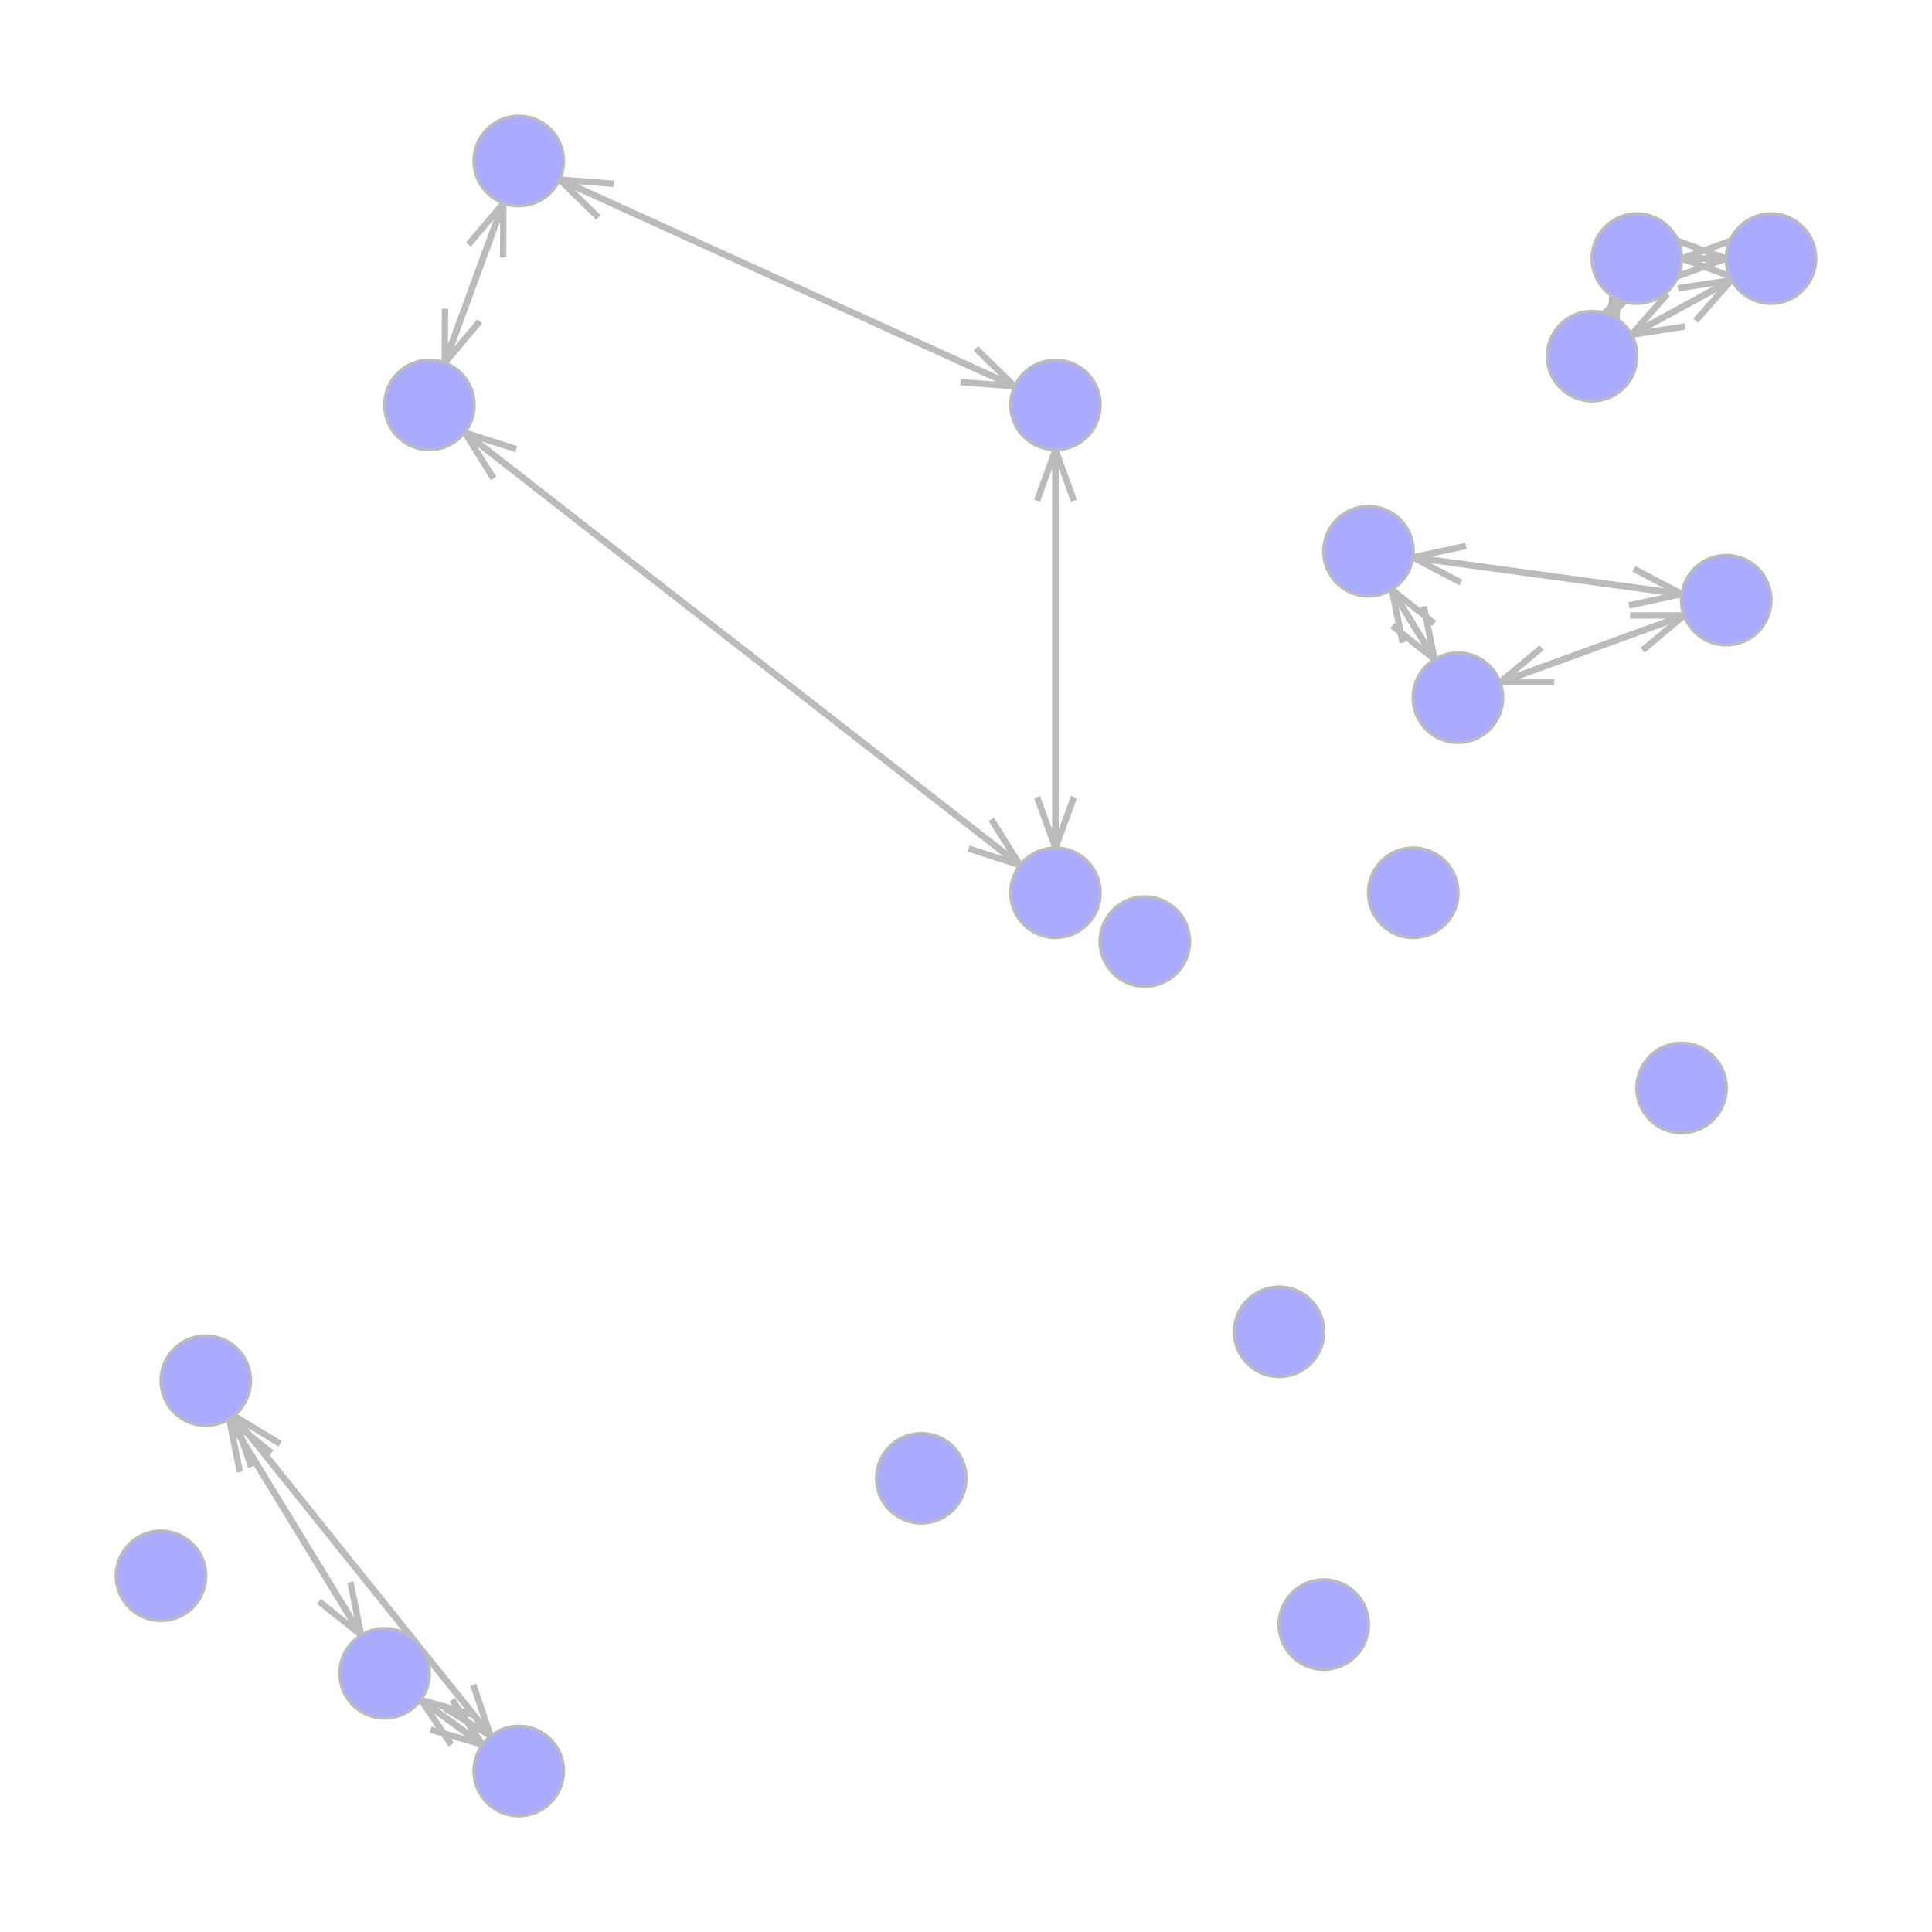
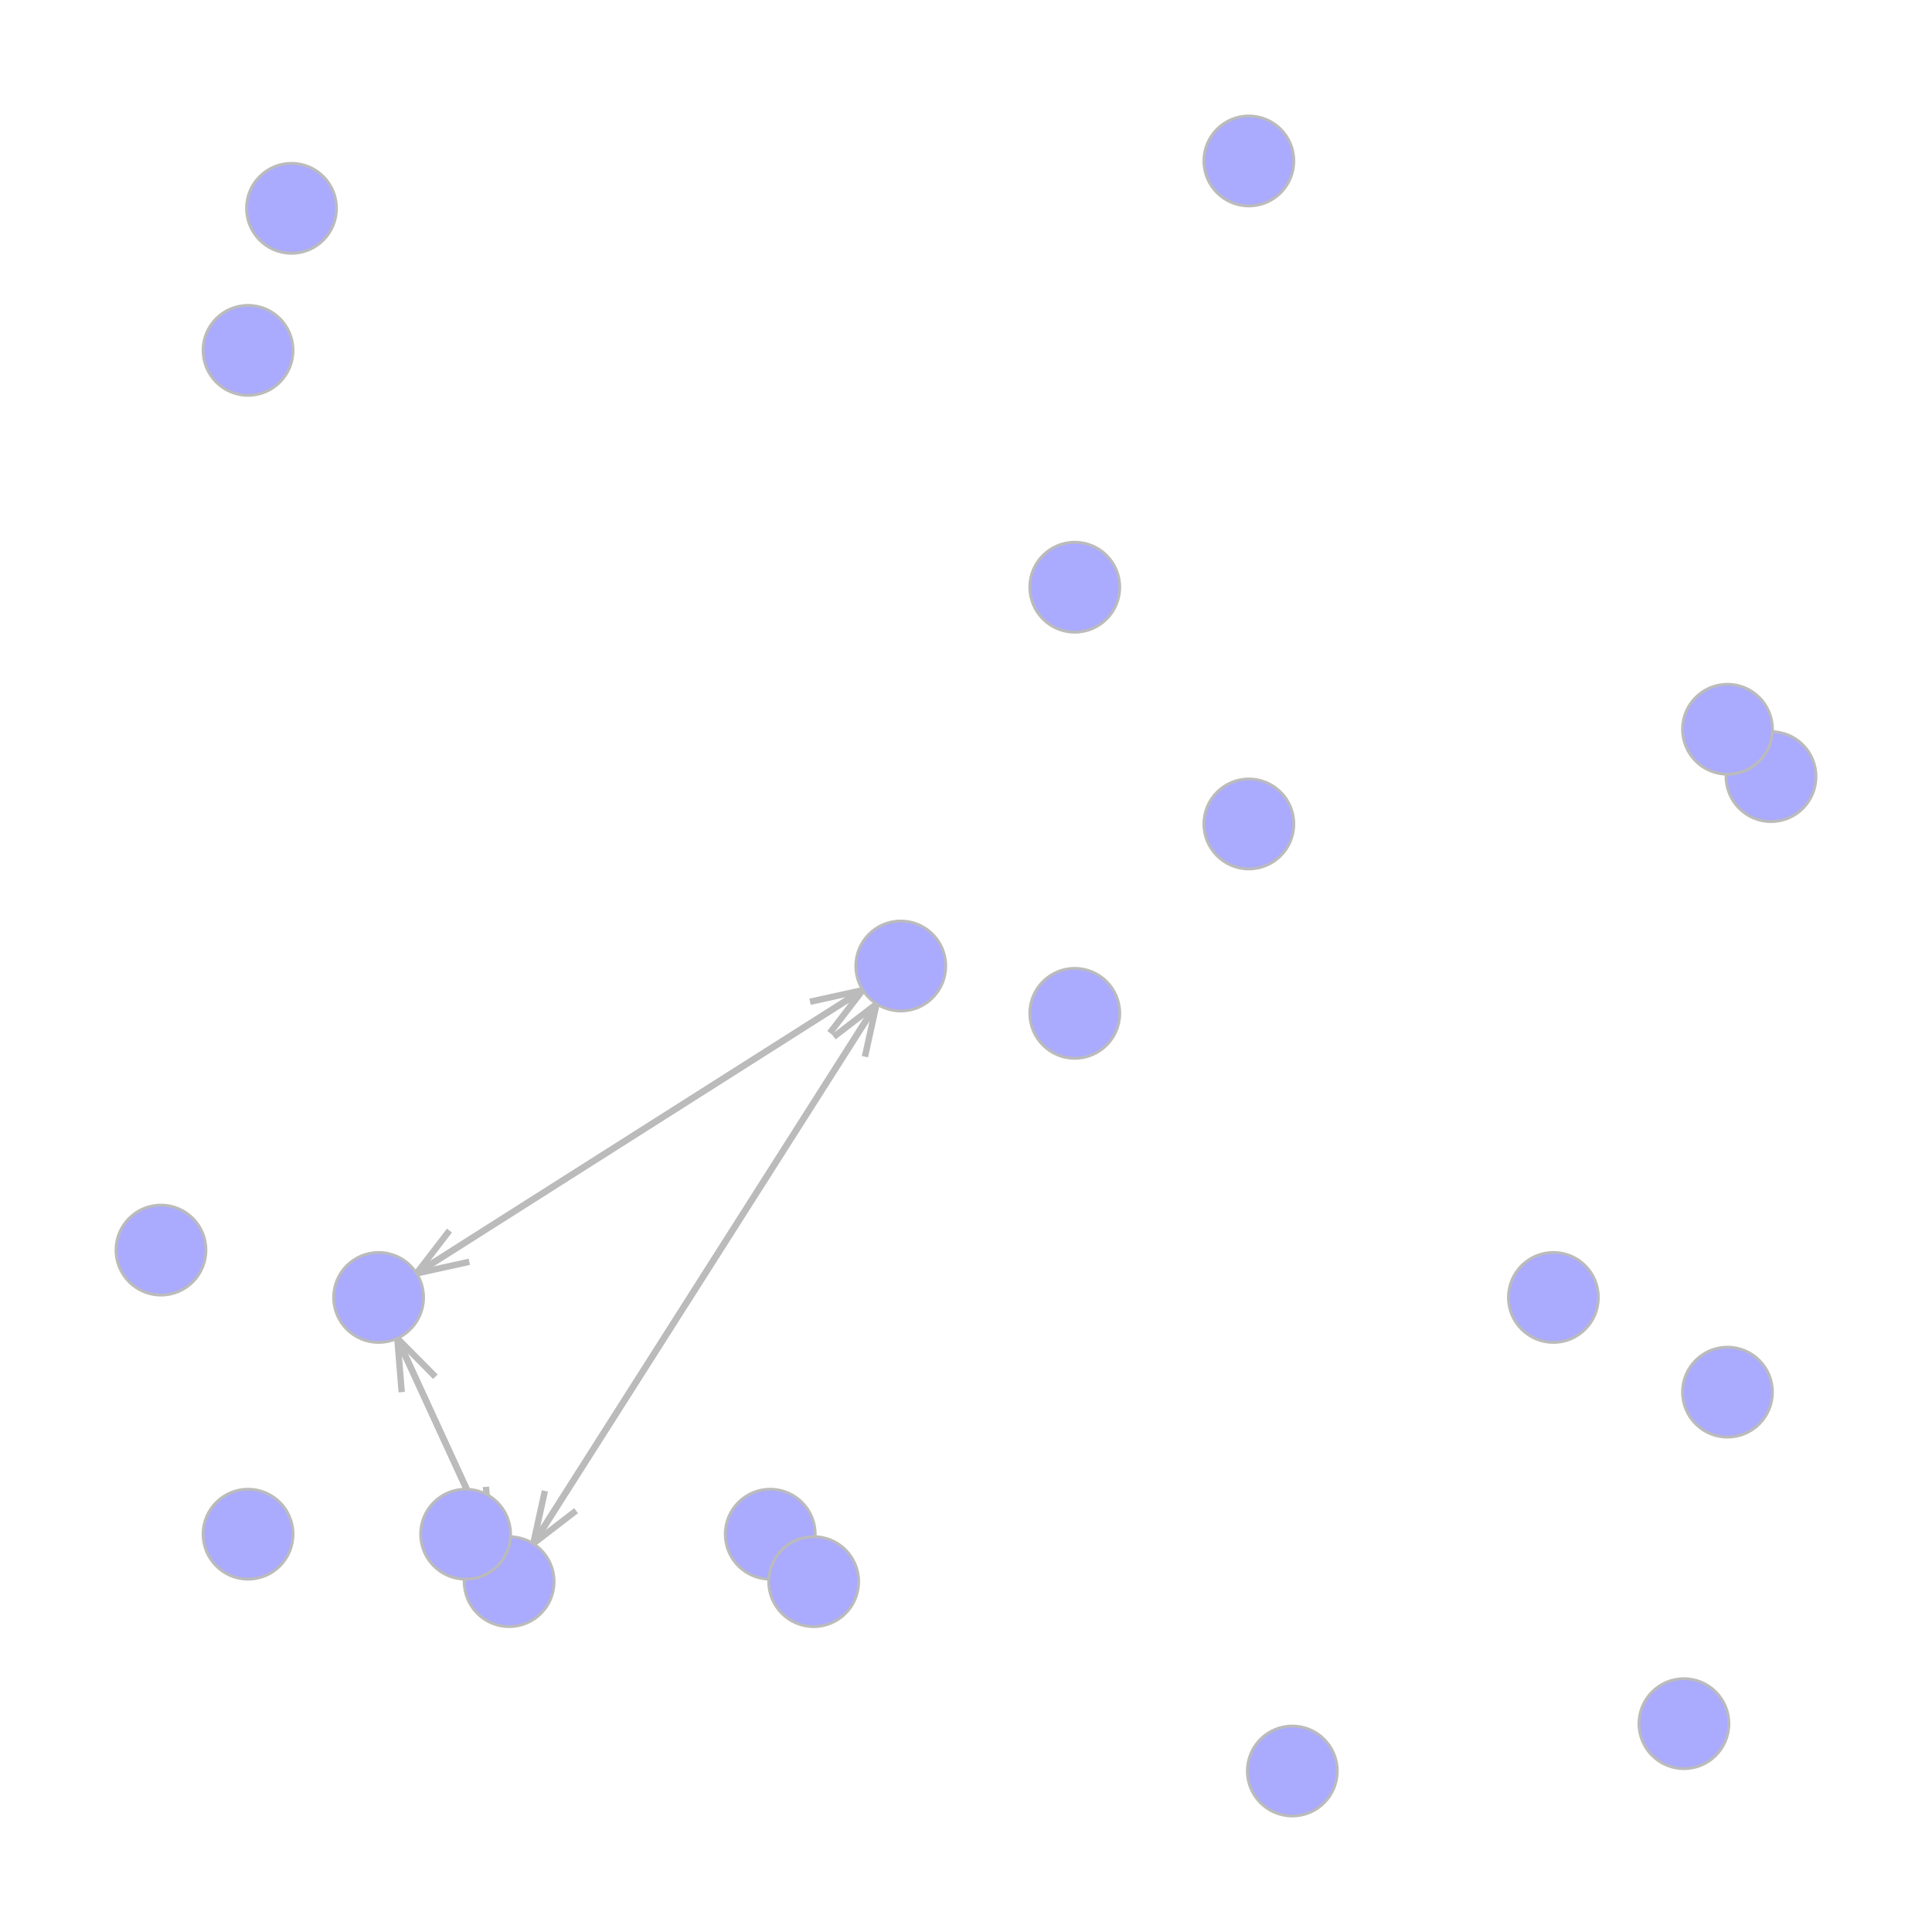
<svg xmlns="http://www.w3.org/2000/svg" version="1.2" width="203.2mm" height="203.2mm" viewBox="0 0 203.2 203.2" stroke="none" fill="#000000" stroke-width="0.3" font-size="3.88">
-   <g stroke-width="0.67" stroke="#BBBBBB" id="img-8702b66a-1">
-     <g transform="translate(180.23,31.59)">
-       <path fill="none" d="M-1.88,2.13 L 1.88 -2.13" class="primitive" />
+   <g stroke-width="0.67" stroke="#BBBBBB" id="img-2129dccd-1">
+     <g transform="translate(43.79,142.78)">
+       <path fill="none" d="M2,2.02 L -2 -2.02" class="primitive" />
    </g>
-     <g transform="translate(179.3,29.89)">
-       <path fill="none" d="M-2.81,0.43 L 2.81 -0.43" class="primitive" />
+     <g transform="translate(42.02,143.59)">
+       <path fill="none" d="M0.23,2.83 L -0.23 -2.83" class="primitive" />
    </g>
-     <g transform="translate(174.78,33.46)">
-       <path fill="none" d="M-7.33,4 L 7.33 -4" class="primitive" />
+     <g transform="translate(47.67,153.55)">
+       <path fill="none" d="M5.88,12.79 L -5.88 -12.79" class="primitive" />
    </g>
-     <g transform="translate(169.95,34.33)">
-       <path fill="none" d="M-0.23,2.83 L 0.23 -2.83" class="primitive" />
+     <g transform="translate(91.58,108.37)">
+       <path fill="none" d="M-0.61,2.77 L 0.61 -2.77" class="primitive" />
    </g>
-     <g transform="translate(168.19,33.52)">
-       <path fill="none" d="M-1.99,2.02 L 1.99 -2.02" class="primitive" />
+     <g transform="translate(89.94,107.32)">
+       <path fill="none" d="M-2.25,1.73 L 2.25 -1.73" class="primitive" />
    </g>
-     <g transform="translate(168.82,34.48)">
-       <path fill="none" d="M-1.37,2.98 L 1.37 -2.98" class="primitive" />
+     <g transform="translate(72.87,135.97)">
+       <path fill="none" d="M-19.32,30.38 L 19.32 -30.38" class="primitive" />
    </g>
-     <g transform="translate(46.79,35.31)">
-       <path fill="none" d="M0.01,-2.84 L -0.01 2.84" class="primitive" />
+     <g transform="translate(49.57,160.02)">
+       <path fill="none" d="M-2,-2.02 L 2 2.02" class="primitive" />
    </g>
-     <g transform="translate(48.62,35.98)">
-       <path fill="none" d="M1.83,-2.17 L -1.83 2.17" class="primitive" />
+     <g transform="translate(51.34,159.21)">
+       <path fill="none" d="M-0.23,-2.83 L 0.23 2.83" class="primitive" />
    </g>
-     <g transform="translate(50.67,27.54)">
-       <path fill="none" d="M3.89,-10.61 L -3.89 10.61" class="primitive" />
+     <g transform="translate(45.69,149.25)">
+       <path fill="none" d="M-5.88,-12.79 L 5.88 12.79" class="primitive" />
    </g>
-     <g transform="translate(103.87,40.41)">
-       <path fill="none" d="M-2.83,-0.22 L 2.83 0.22" class="primitive" />
+     <g transform="translate(89.01,106.39)">
+       <path fill="none" d="M-1.73,2.25 L 1.73 -2.25" class="primitive" />
    </g>
-     <g transform="translate(104.67,38.64)">
-       <path fill="none" d="M-2.03,-1.99 L 2.03 1.99" class="primitive" />
+     <g transform="translate(87.97,104.75)">
+       <path fill="none" d="M-2.77,0.61 L 2.77 -0.61" class="primitive" />
    </g>
-     <g transform="translate(80.63,28.78)">
-       <path fill="none" d="M-26.07,-11.85 L 26.07 11.85" class="primitive" />
+     <g transform="translate(65.28,120.3)">
+       <path fill="none" d="M-25.46,16.16 L 25.46 -16.16" class="primitive" />
    </g>
-     <g transform="translate(173.48,33.06)">
-       <path fill="none" d="M1.88,-2.13 L -1.88 2.13" class="primitive" />
+     <g transform="translate(56.7,159.58)">
+       <path fill="none" d="M0.61,-2.77 L -0.61 2.77" class="primitive" />
    </g>
-     <g transform="translate(174.41,34.77)">
-       <path fill="none" d="M2.81,-0.43 L -2.81 0.43" class="primitive" />
+     <g transform="translate(58.34,160.62)">
+       <path fill="none" d="M2.25,-1.73 L -2.25 1.73" class="primitive" />
    </g>
-     <g transform="translate(178.94,31.19)">
-       <path fill="none" d="M7.33,-4 L -7.33 4" class="primitive" />
+     <g transform="translate(75.41,131.98)">
+       <path fill="none" d="M19.32,-30.38 L -19.32 30.38" class="primitive" />
    </g>
-     <g transform="translate(179.56,26.22)">
-       <path fill="none" d="M2.67,-0.97 L -2.67 0.97" class="primitive" />
+     <g transform="translate(45.54,131.68)">
+       <path fill="none" d="M1.73,-2.25 L -1.73 2.25" class="primitive" />
    </g>
-     <g transform="translate(179.56,28.17)">
-       <path fill="none" d="M2.67,0.97 L -2.67 -0.97" class="primitive" />
+     <g transform="translate(46.59,133.32)">
+       <path fill="none" d="M2.77,-0.61 L -2.77 0.61" class="primitive" />
    </g>
-     <g transform="translate(181.58,27.2)">
-       <path fill="none" d="M4.69,0 L -4.69 0" class="primitive" />
-     </g>
-     <g transform="translate(35.76,170.19)">
-       <path fill="none" d="M-2.22,-1.77 L 2.22 1.77" class="primitive" />
-     </g>
-     <g transform="translate(37.42,169.18)">
-       <path fill="none" d="M-0.56,-2.78 L 0.56 2.78" class="primitive" />
-     </g>
-     <g transform="translate(29.81,158.59)">
-       <path fill="none" d="M-8.17,-13.37 L 8.17 13.37" class="primitive" />
-     </g>
-     <g transform="translate(49.17,181.1)">
-       <path fill="none" d="M-2.43,-1.47 L 2.43 1.47" class="primitive" />
-     </g>
-     <g transform="translate(50.69,179.89)">
-       <path fill="none" d="M-0.91,-2.69 L 0.91 2.69" class="primitive" />
-     </g>
-     <g transform="translate(36.62,163.9)">
-       <path fill="none" d="M-14.98,-18.68 L 14.98 18.68" class="primitive" />
-     </g>
-     <g transform="translate(26.33,151.03)">
-       <path fill="none" d="M2.22,1.77 L -2.22 -1.77" class="primitive" />
-     </g>
-     <g transform="translate(24.67,152.04)">
-       <path fill="none" d="M0.56,2.78 L -0.56 -2.78" class="primitive" />
-     </g>
-     <g transform="translate(32.28,162.63)">
-       <path fill="none" d="M8.17,13.37 L -8.17 -13.37" class="primitive" />
-     </g>
-     <g transform="translate(48.01,182.7)">
-       <path fill="none" d="M-2.73,-0.78 L 2.73 0.78" class="primitive" />
-     </g>
-     <g transform="translate(49.15,181.13)">
-       <path fill="none" d="M-1.59,-2.36 L 1.59 2.36" class="primitive" />
-     </g>
-     <g transform="translate(45.59,179.74)">
-       <path fill="none" d="M-5.14,-3.74 L 5.14 3.74" class="primitive" />
-     </g>
-     <g transform="translate(169.65,30.33)">
-       <path fill="none" d="M0.23,-2.83 L -0.23 2.83" class="primitive" />
-     </g>
-     <g transform="translate(171.42,31.13)">
-       <path fill="none" d="M1.99,-2.02 L -1.99 2.02" class="primitive" />
-     </g>
-     <g transform="translate(170.79,30.18)">
-       <path fill="none" d="M1.37,-2.98 L -1.37 2.98" class="primitive" />
-     </g>
-     <g transform="translate(178.87,28.17)">
-       <path fill="none" d="M-2.67,0.97 L 2.67 -0.97" class="primitive" />
-     </g>
-     <g transform="translate(178.87,26.22)">
-       <path fill="none" d="M-2.67,-0.97 L 2.67 0.97" class="primitive" />
-     </g>
-     <g transform="translate(176.84,27.2)">
-       <path fill="none" d="M-4.69,0 L 4.69 0" class="primitive" />
-     </g>
-     <g transform="translate(52.93,24.22)">
-       <path fill="none" d="M-0.01,2.84 L 0.01 -2.84" class="primitive" />
-     </g>
-     <g transform="translate(51.1,23.55)">
-       <path fill="none" d="M-1.83,2.17 L 1.83 -2.17" class="primitive" />
-     </g>
-     <g transform="translate(49.04,31.98)">
-       <path fill="none" d="M-3.89,10.61 L 3.89 -10.61" class="primitive" />
-     </g>
-     <g transform="translate(104.57,90.12)">
-       <path fill="none" d="M-2.7,-0.87 L 2.7 0.87" class="primitive" />
-     </g>
-     <g transform="translate(105.77,88.59)">
-       <path fill="none" d="M-1.51,-2.41 L 1.51 2.41" class="primitive" />
-     </g>
-     <g transform="translate(76.21,66.79)">
-       <path fill="none" d="M-31.06,-24.2 L 31.06 24.2" class="primitive" />
-     </g>
-     <g transform="translate(151.4,58.02)">
-       <path fill="none" d="M2.78,-0.6 L -2.78 0.6" class="primitive" />
-     </g>
-     <g transform="translate(151.14,59.95)">
-       <path fill="none" d="M2.51,1.32 L -2.51 -1.32" class="primitive" />
-     </g>
-     <g transform="translate(165.09,60.87)">
-       <path fill="none" d="M16.47,2.25 L -16.47 -2.25" class="primitive" />
-     </g>
-     <g transform="translate(159.96,69.94)">
-       <path fill="none" d="M2.18,-1.82 L -2.18 1.82" class="primitive" />
-     </g>
-     <g transform="translate(160.63,71.76)">
-       <path fill="none" d="M2.84,0 L -2.84 -0" class="primitive" />
-     </g>
-     <g transform="translate(169.68,67.44)">
-       <path fill="none" d="M11.89,-4.32 L -11.89 4.32" class="primitive" />
-     </g>
-     <g transform="translate(61.7,19.11)">
-       <path fill="none" d="M2.83,0.22 L -2.83 -0.22" class="primitive" />
-     </g>
-     <g transform="translate(60.9,20.88)">
-       <path fill="none" d="M2.03,1.99 L -2.03 -1.99" class="primitive" />
-     </g>
-     <g transform="translate(84.94,30.74)">
-       <path fill="none" d="M26.07,11.85 L -26.07 -11.85" class="primitive" />
-     </g>
-     <g transform="translate(110.04,86.5)">
-       <path fill="none" d="M-0.97,-2.67 L 0.97 2.67" class="primitive" />
-     </g>
-     <g transform="translate(111.98,86.5)">
-       <path fill="none" d="M0.97,-2.67 L -0.97 2.67" class="primitive" />
-     </g>
-     <g transform="translate(111.01,65.88)">
-       <path fill="none" d="M0,-23.29 L 0 23.29" class="primitive" />
-     </g>
-     <g transform="translate(174.1,63.08)">
-       <path fill="none" d="M-2.78,0.6 L 2.78 -0.6" class="primitive" />
-     </g>
-     <g transform="translate(174.36,61.15)">
-       <path fill="none" d="M-2.51,-1.32 L 2.51 1.32" class="primitive" />
-     </g>
-     <g transform="translate(160.4,60.23)">
-       <path fill="none" d="M-16.47,-2.25 L 16.47 2.25" class="primitive" />
-     </g>
-     <g transform="translate(148.65,67.57)">
-       <path fill="none" d="M-2.22,-1.77 L 2.22 1.77" class="primitive" />
-     </g>
-     <g transform="translate(150.31,66.56)">
-       <path fill="none" d="M-0.56,-2.78 L 0.56 2.78" class="primitive" />
-     </g>
-     <g transform="translate(147.4,63.66)">
-       <path fill="none" d="M-3.47,-5.68 L 3.47 5.68" class="primitive" />
-     </g>
-     <g transform="translate(27.03,150.38)">
-       <path fill="none" d="M2.43,1.47 L -2.43 -1.47" class="primitive" />
-     </g>
-     <g transform="translate(25.51,151.6)">
-       <path fill="none" d="M0.91,2.69 L -0.91 -2.69" class="primitive" />
-     </g>
-     <g transform="translate(39.58,167.59)">
-       <path fill="none" d="M14.98,18.68 L -14.98 -18.68" class="primitive" />
-     </g>
-     <g transform="translate(47.01,179.57)">
-       <path fill="none" d="M2.73,0.78 L -2.73 -0.78" class="primitive" />
-     </g>
-     <g transform="translate(45.87,181.14)">
-       <path fill="none" d="M1.59,2.36 L -1.59 -2.36" class="primitive" />
-     </g>
-     <g transform="translate(49.42,182.53)">
-       <path fill="none" d="M5.14,3.74 L -5.14 -3.74" class="primitive" />
-     </g>
-     <g transform="translate(174.94,66.56)">
-       <path fill="none" d="M-2.18,1.82 L 2.18 -1.82" class="primitive" />
-     </g>
-     <g transform="translate(174.28,64.73)">
-       <path fill="none" d="M-2.84,-0 L 2.84 0" class="primitive" />
-     </g>
-     <g transform="translate(165.23,69.06)">
-       <path fill="none" d="M-11.89,4.32 L 11.89 -4.32" class="primitive" />
-     </g>
-     <g transform="translate(148.62,63.79)">
-       <path fill="none" d="M2.22,1.77 L -2.22 -1.77" class="primitive" />
-     </g>
-     <g transform="translate(146.96,64.81)">
-       <path fill="none" d="M0.56,2.78 L -0.56 -2.78" class="primitive" />
-     </g>
-     <g transform="translate(149.87,67.7)">
-       <path fill="none" d="M3.47,5.68 L -3.47 -5.68" class="primitive" />
-     </g>
-     <g transform="translate(51.59,46.37)">
-       <path fill="none" d="M2.7,0.87 L -2.7 -0.87" class="primitive" />
-     </g>
-     <g transform="translate(50.4,47.91)">
-       <path fill="none" d="M1.51,2.41 L -1.51 -2.41" class="primitive" />
-     </g>
-     <g transform="translate(79.95,69.7)">
-       <path fill="none" d="M31.06,24.2 L -31.06 -24.2" class="primitive" />
-     </g>
-     <g transform="translate(111.98,49.99)">
-       <path fill="none" d="M0.97,2.67 L -0.97 -2.67" class="primitive" />
-     </g>
-     <g transform="translate(110.04,49.99)">
-       <path fill="none" d="M-0.97,2.67 L 0.97 -2.67" class="primitive" />
-     </g>
-     <g transform="translate(111.01,70.61)">
-       <path fill="none" d="M0,23.29 L 0 -23.29" class="primitive" />
+     <g transform="translate(69.27,117.76)">
+       <path fill="none" d="M25.46,-16.16 L -25.46 16.16" class="primitive" />
    </g>
  </g>
-   <g stroke="#BBBBBB" fill="#AAAAFF" id="img-8702b66a-2">
-     <g transform="translate(167.45,37.46)">
+   <g stroke="#BBBBBB" fill="#AAAAFF" id="img-2129dccd-2">
+     <g transform="translate(53.55,166.35)">
      <circle cx="0" cy="0" r="4.73" class="primitive" />
    </g>
-     <g transform="translate(54.56,16.93)">
+     <g transform="translate(39.82,136.46)">
      <circle cx="0" cy="0" r="4.73" class="primitive" />
    </g>
-     <g transform="translate(186.27,27.2)">
+     <g transform="translate(131.35,16.93)">
      <circle cx="0" cy="0" r="4.73" class="primitive" />
    </g>
-     <g transform="translate(21.64,145.22)">
+     <g transform="translate(135.92,186.27)">
      <circle cx="0" cy="0" r="4.73" class="primitive" />
    </g>
-     <g transform="translate(40.45,176)">
+     <g transform="translate(113.04,61.76)">
      <circle cx="0" cy="0" r="4.73" class="primitive" />
    </g>
-     <g transform="translate(176.86,114.43)">
+     <g transform="translate(186.27,81.68)">
      <circle cx="0" cy="0" r="4.73" class="primitive" />
    </g>
-     <g transform="translate(172.16,27.2)">
+     <g transform="translate(181.69,146.42)">
      <circle cx="0" cy="0" r="4.73" class="primitive" />
    </g>
-     <g transform="translate(45.16,42.59)">
+     <g transform="translate(26.09,161.36)">
      <circle cx="0" cy="0" r="4.73" class="primitive" />
    </g>
-     <g transform="translate(16.93,165.74)">
+     <g transform="translate(30.66,21.91)">
      <circle cx="0" cy="0" r="4.73" class="primitive" />
    </g>
-     <g transform="translate(120.41,99.03)">
+     <g transform="translate(81.01,161.36)">
      <circle cx="0" cy="0" r="4.73" class="primitive" />
    </g>
-     <g transform="translate(96.9,155.48)">
+     <g transform="translate(48.97,161.36)">
      <circle cx="0" cy="0" r="4.73" class="primitive" />
    </g>
-     <g transform="translate(181.56,63.12)">
+     <g transform="translate(131.35,86.66)">
      <circle cx="0" cy="0" r="4.73" class="primitive" />
    </g>
-     <g transform="translate(111.01,42.59)">
+     <g transform="translate(26.09,36.85)">
      <circle cx="0" cy="0" r="4.73" class="primitive" />
    </g>
-     <g transform="translate(143.93,57.98)">
+     <g transform="translate(113.04,106.58)">
      <circle cx="0" cy="0" r="4.73" class="primitive" />
    </g>
-     <g transform="translate(54.56,186.27)">
+     <g transform="translate(163.38,136.46)">
      <circle cx="0" cy="0" r="4.73" class="primitive" />
    </g>
-     <g transform="translate(153.34,73.38)">
+     <g transform="translate(85.58,166.35)">
      <circle cx="0" cy="0" r="4.73" class="primitive" />
    </g>
-     <g transform="translate(134.53,140.08)">
+     <g transform="translate(16.93,131.48)">
      <circle cx="0" cy="0" r="4.73" class="primitive" />
    </g>
-     <g transform="translate(148.64,93.9)">
+     <g transform="translate(181.69,76.7)">
      <circle cx="0" cy="0" r="4.73" class="primitive" />
    </g>
-     <g transform="translate(139.23,170.87)">
+     <g transform="translate(177.11,181.29)">
      <circle cx="0" cy="0" r="4.73" class="primitive" />
    </g>
-     <g transform="translate(111.01,93.9)">
+     <g transform="translate(94.74,101.6)">
      <circle cx="0" cy="0" r="4.73" class="primitive" />
    </g>
  </g>
-   <g font-size="4" stroke="#000000" stroke-opacity="0.000" fill="#000000" id="img-8702b66a-3">
+   <g font-size="4" stroke="#000000" stroke-opacity="0.000" fill="#000000" id="img-2129dccd-3">
</g>
</svg>
